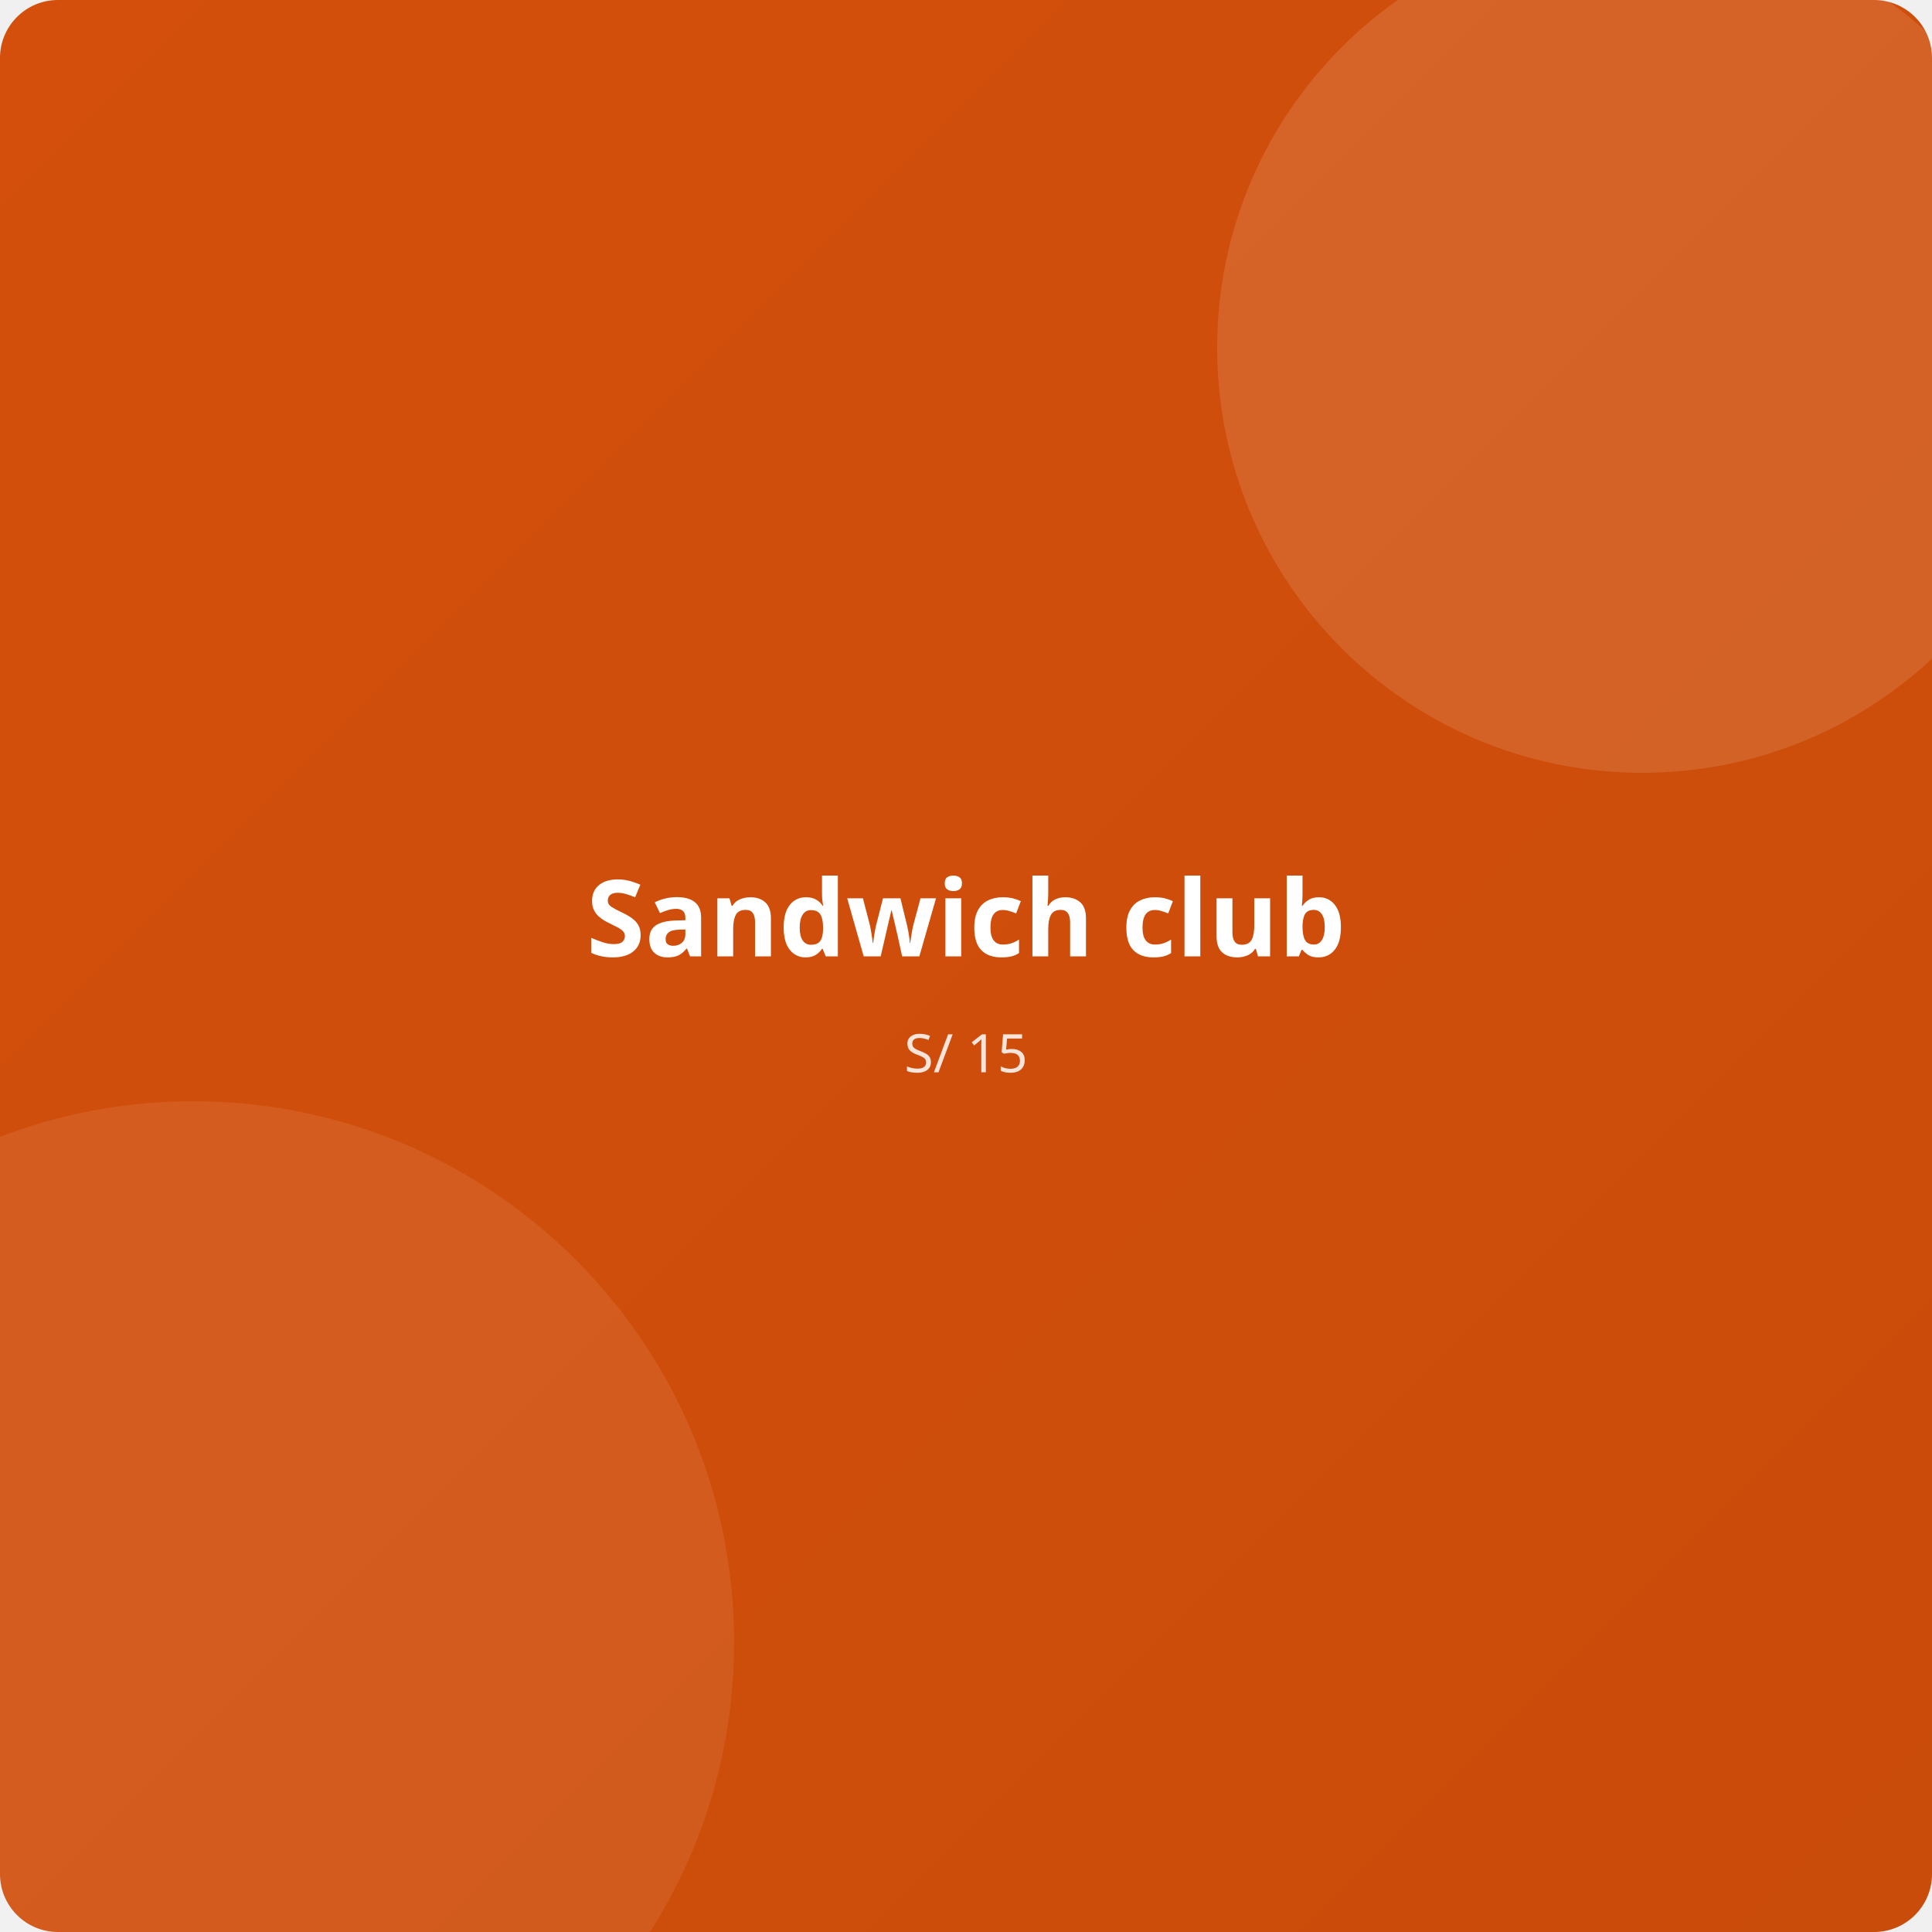
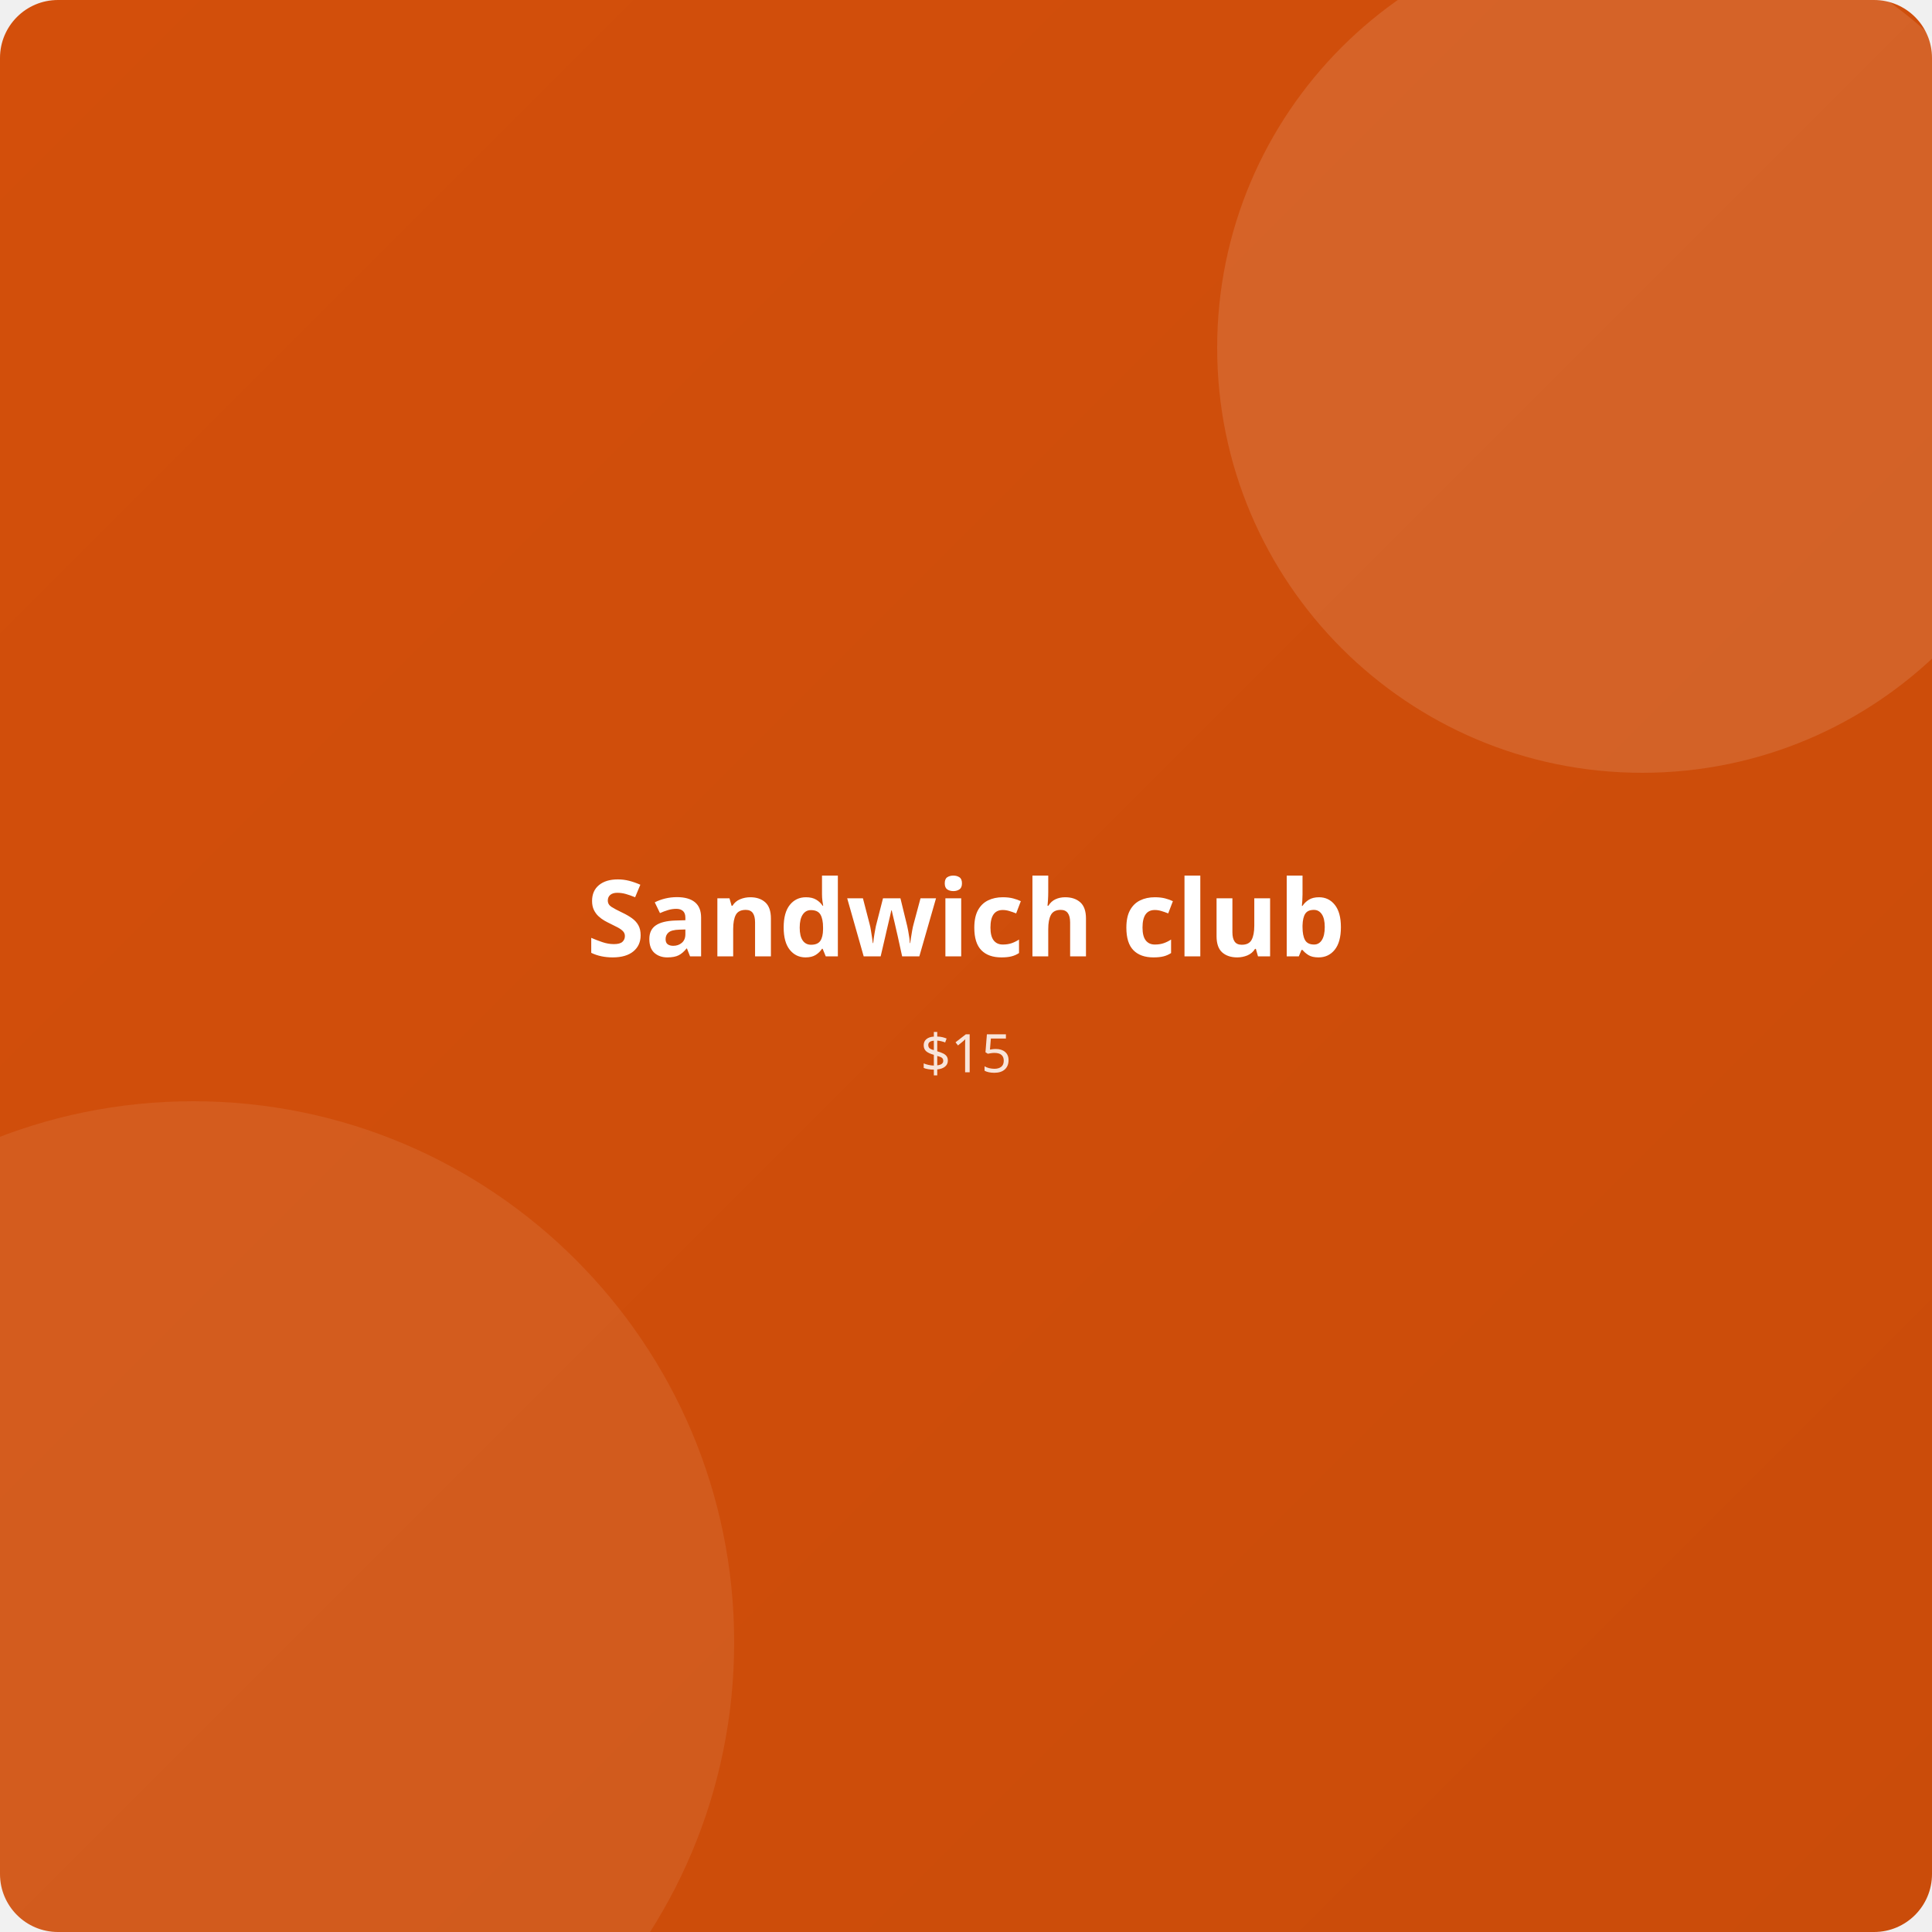
<svg xmlns="http://www.w3.org/2000/svg" width="800" height="800" viewBox="0 0 800 800">
  <defs>
-     <linearGradient id="gwsdiv" x1="0%" y1="0%" x2="100%" y2="100%">
+     <linearGradient id="grszdi" x1="0%" y1="0%" x2="100%" y2="100%">
      <stop offset="0%" stop-color="#d34f0b" />
      <stop offset="100%" stop-color="#ca4c0a" />
    </linearGradient>
  </defs>
-   <rect width="800" height="800" rx="24" fill="url(#gwsdiv)" />
+   <rect width="800" height="800" rx="24" fill="url(#grszdi)" />
  <circle cx="680" cy="144" r="176" fill="#ffffff" opacity="0.12" />
  <circle cx="80" cy="680" r="224" fill="#ffffff" opacity="0.08" />
  <text x="50%" y="396" text-anchor="middle" font-family="system-ui, sans-serif" font-size="44" font-weight="700" fill="#ffffff">Sandwich club</text>
-   <text x="50%" y="444" text-anchor="middle" font-family="system-ui, sans-serif" font-size="22" fill="#ffffff" opacity="0.85">S/ 15</text>
+   <text x="50%" y="444" text-anchor="middle" font-family="system-ui, sans-serif" font-size="22" fill="#ffffff" opacity="0.85">$15</text>
</svg>
